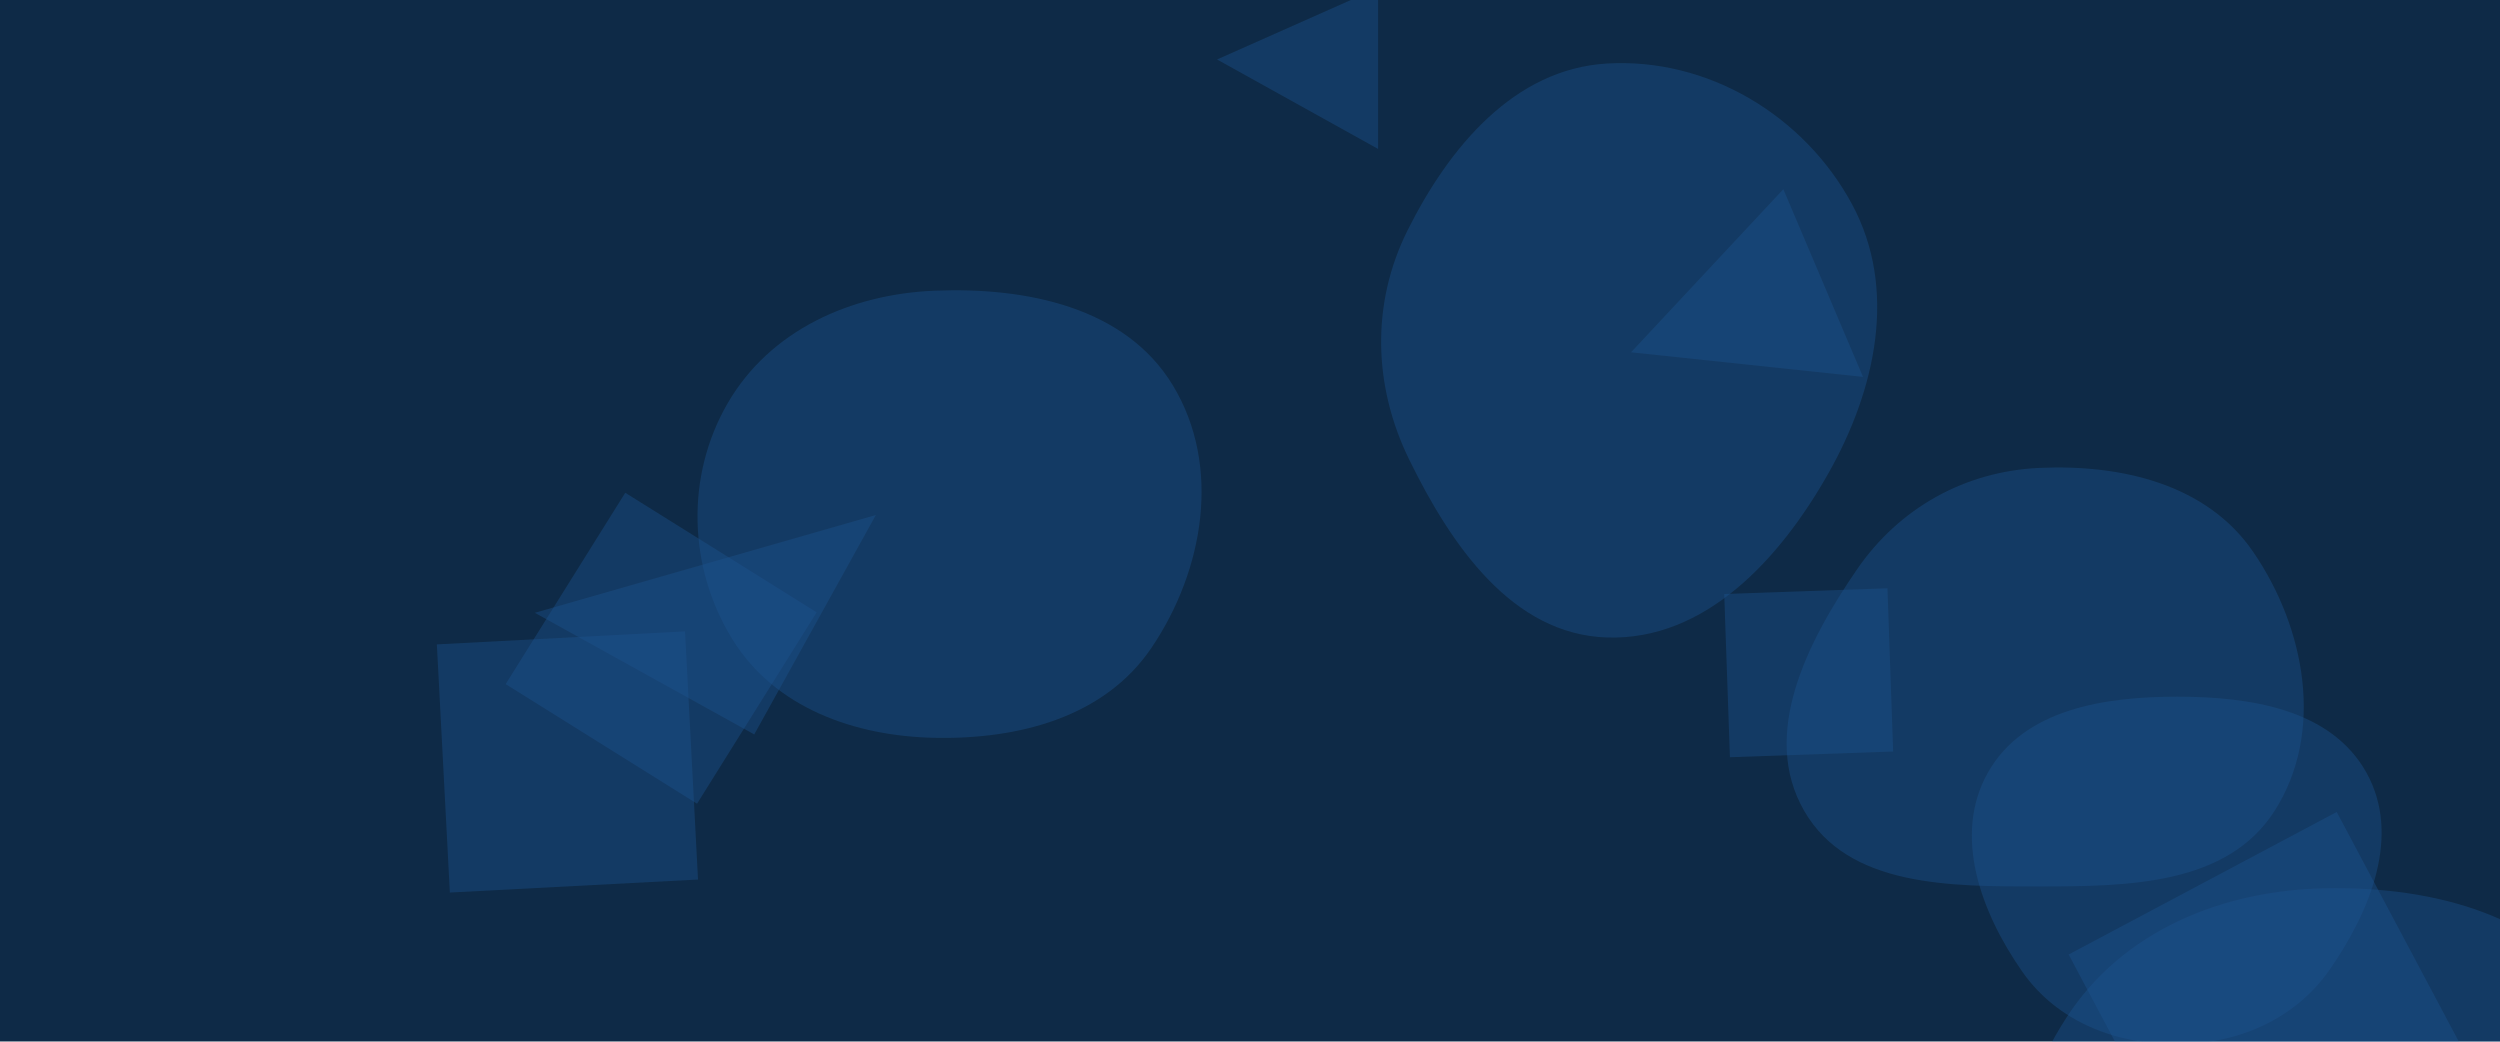
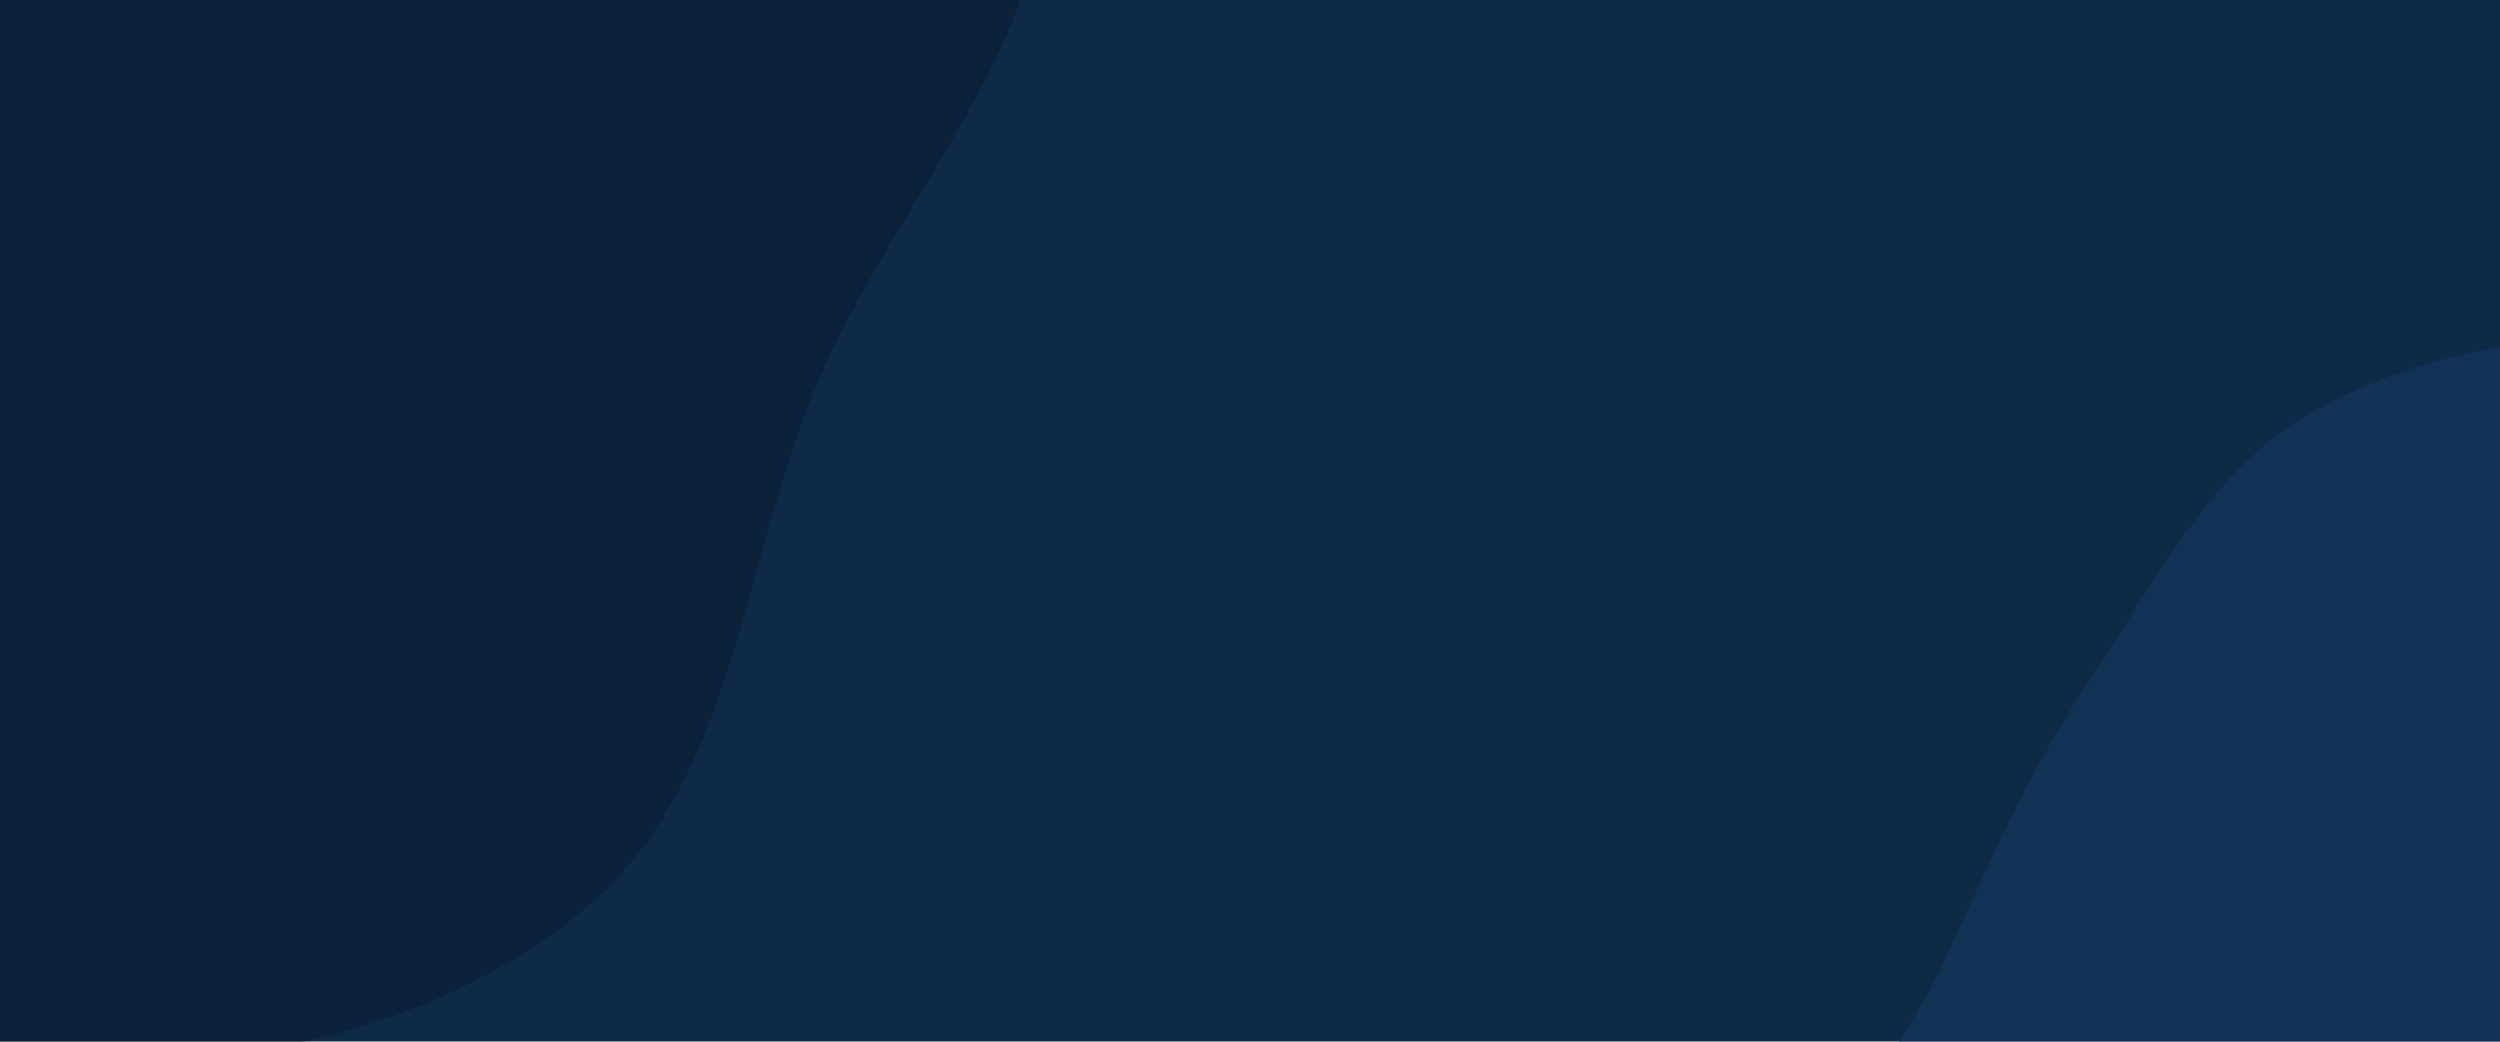
<svg xmlns="http://www.w3.org/2000/svg" version="1.1" width="1440" height="600" preserveAspectRatio="none" viewBox="0 0 1440 600">
-   <g mask="url(&quot;#SvgjsMask1022&quot;)" fill="none">
+   <g mask="url(&quot;#SvgjsMask1062&quot;)" fill="none">
    <rect width="1440" height="600" x="0" y="0" fill="#0e2a47" />
-     <path d="M701.022 34.259L793.787 85.795 793.787-6.97z" fill="rgba(28, 83, 142, 0.4)" class="triangle-float3" />
-     <path d="M434.441 423.034L504.5 296.644 308.05 352.975z" fill="rgba(28, 83, 142, 0.4)" class="triangle-float1" />
-     <path d="M251.631 371.167L259.122 514.104 402.059 506.613 394.568 363.676z" fill="rgba(28, 83, 142, 0.4)" class="triangle-float2" />
-     <path d="M939.483 202.924L1073.092 217.096 1027.201 108.982z" fill="rgba(28, 83, 142, 0.4)" class="triangle-float1" />
-     <path d="M1339.807,857.298C1402.093,854.494,1449.601,808.397,1480.756,754.39C1511.886,700.425,1530.479,634.867,1499.198,580.99C1468.016,527.283,1401.9,510.514,1339.807,511.627C1279.984,512.7,1222.356,536.192,1190.018,586.533C1154.828,641.313,1143.499,711.184,1175.016,768.156C1207.418,826.727,1272.939,860.309,1339.807,857.298" fill="rgba(28, 83, 142, 0.4)" class="triangle-float3" />
-     <path d="M360.148 283.832L291.268 394.062 401.499 462.942 470.378 352.711z" fill="rgba(28, 83, 142, 0.4)" class="triangle-float1" />
-     <path d="M1254.13,601.481C1289.011,601.29,1321.904,587.21,1341.839,558.585C1365.422,524.722,1383.169,481.091,1363.072,445.049C1342.645,408.415,1296.074,401.305,1254.13,401.29C1212.153,401.275,1165.7,408.423,1145.057,444.973C1124.63,481.139,1140.994,525.477,1164.743,559.554C1184.911,588.493,1218.858,601.674,1254.13,601.481" fill="rgba(28, 83, 142, 0.4)" class="triangle-float1" />
-     <path d="M996.437 436.158L1090.456 432.874 1087.173 338.855 993.153 342.138z" fill="rgba(28, 83, 142, 0.4)" class="triangle-float2" />
-     <path d="M538.44,424.991C586.728,425.95,636.255,413.138,663.275,373.105C693.599,328.178,703.649,268.221,675.525,221.885C648.182,176.836,591.096,165.322,538.44,167.436C489.999,169.381,443.51,190.244,419.183,232.179C394.773,274.256,396.321,326.94,421.909,368.311C446.262,407.684,492.153,424.072,538.44,424.991" fill="rgba(28, 83, 142, 0.4)" class="triangle-float2" />
-     <path d="M925.533,367.186C982.227,369.052,1025.204,322.065,1053.124,272.687C1080.515,224.246,1093.163,166.473,1066.705,117.516C1039.066,66.372,983.565,33.14,925.533,36.592C872.127,39.768,834.613,84.868,810.729,132.741C789.675,174.94,790.965,222.386,811.705,264.741C835.766,313.877,870.852,365.386,925.533,367.186" fill="rgba(28, 83, 142, 0.4)" class="triangle-float1" />
-     <path d="M1273.646 704.192L1428.05 622.094 1345.952 467.69 1191.547 549.788z" fill="rgba(28, 83, 142, 0.4)" class="triangle-float3" />
-     <path d="M1174.726,510.596C1225.561,510.591,1282.838,509.892,1310.186,467.04C1338.971,421.937,1328.036,361.917,1297.775,317.79C1271.067,278.844,1221.902,267.382,1174.726,269.513C1131.753,271.454,1093.869,292.627,1069.537,328.101C1040.793,370.006,1013.841,423.042,1039.218,467.068C1064.611,511.123,1123.877,510.601,1174.726,510.596" fill="rgba(28, 83, 142, 0.4)" class="triangle-float1" />
+     <path d="M0,608.114C117.235,622.003,245.699,599.075,336.569,523.712C424.715,450.608,427.003,320.881,472.861,215.948C517.771,113.186,605.33,25.381,603.356,-86.749C601.296,-203.758,548.882,-321.92,462.013,-400.337C378.531,-475.697,255.741,-472.161,146.552,-499.109C42.731,-524.732,-60.644,-586.067,-162.83,-554.549C-264.741,-523.116,-314.721,-413.789,-386.323,-334.751C-459.795,-253.648,-576.787,-193.42,-588.547,-84.62C-600.308,24.187,-497.978,107.516,-444.445,202.971C-395.923,289.491,-362.252,382.777,-288.943,449.604C-206.079,525.141,-111.347,594.922,0,608.114" fill="#0c223a" />
+     <path d="M1440 1041.14C1521.424 1037.771 1597 990.424 1652.649 930.888 1702.148 877.932 1698.731 797.848 1728.981 731.973 1759.319 665.906 1820.224 615.863 1830.365 543.874 1842.261 459.428 1843.119 363.414 1790.337 296.431 1737.216 229.018 1643.079 209.349 1557.978 198.204 1481.084 188.134 1401.227 199.178 1333.289 236.576 1272.243 270.18 1241.171 336.191 1202.274 394.009 1168.095 444.813 1145.46 498.377 1119.77 553.958 1082.719 634.119 997.136 706.915 1017.984 792.728 1038.226 876.048 1141.842 905.468 1215.735 948.964 1286.827 990.811 1357.577 1044.55 1440 1041.14" fill="#113254" />
  </g>
  <defs>
-     <mask id="SvgjsMask1022">
+     <mask id="SvgjsMask1062">
      <rect width="1440" height="600" fill="#ffffff" />
    </mask>
-     <style>
-                 @keyframes float1 {
-                     0%{transform: translate(0, 0)}
-                     50%{transform: translate(-10px, 0)}
-                     100%{transform: translate(0, 0)}
-                 }
- 
-                 .triangle-float1 {
-                     animation: float1 5s infinite;
-                 }
- 
-                 @keyframes float2 {
-                     0%{transform: translate(0, 0)}
-                     50%{transform: translate(-5px, -5px)}
-                     100%{transform: translate(0, 0)}
-                 }
- 
-                 .triangle-float2 {
-                     animation: float2 4s infinite;
-                 }
- 
-                 @keyframes float3 {
-                     0%{transform: translate(0, 0)}
-                     50%{transform: translate(0, -10px)}
-                     100%{transform: translate(0, 0)}
-                 }
- 
-                 .triangle-float3 {
-                     animation: float3 6s infinite;
-                 }
-             </style>
  </defs>
</svg>
